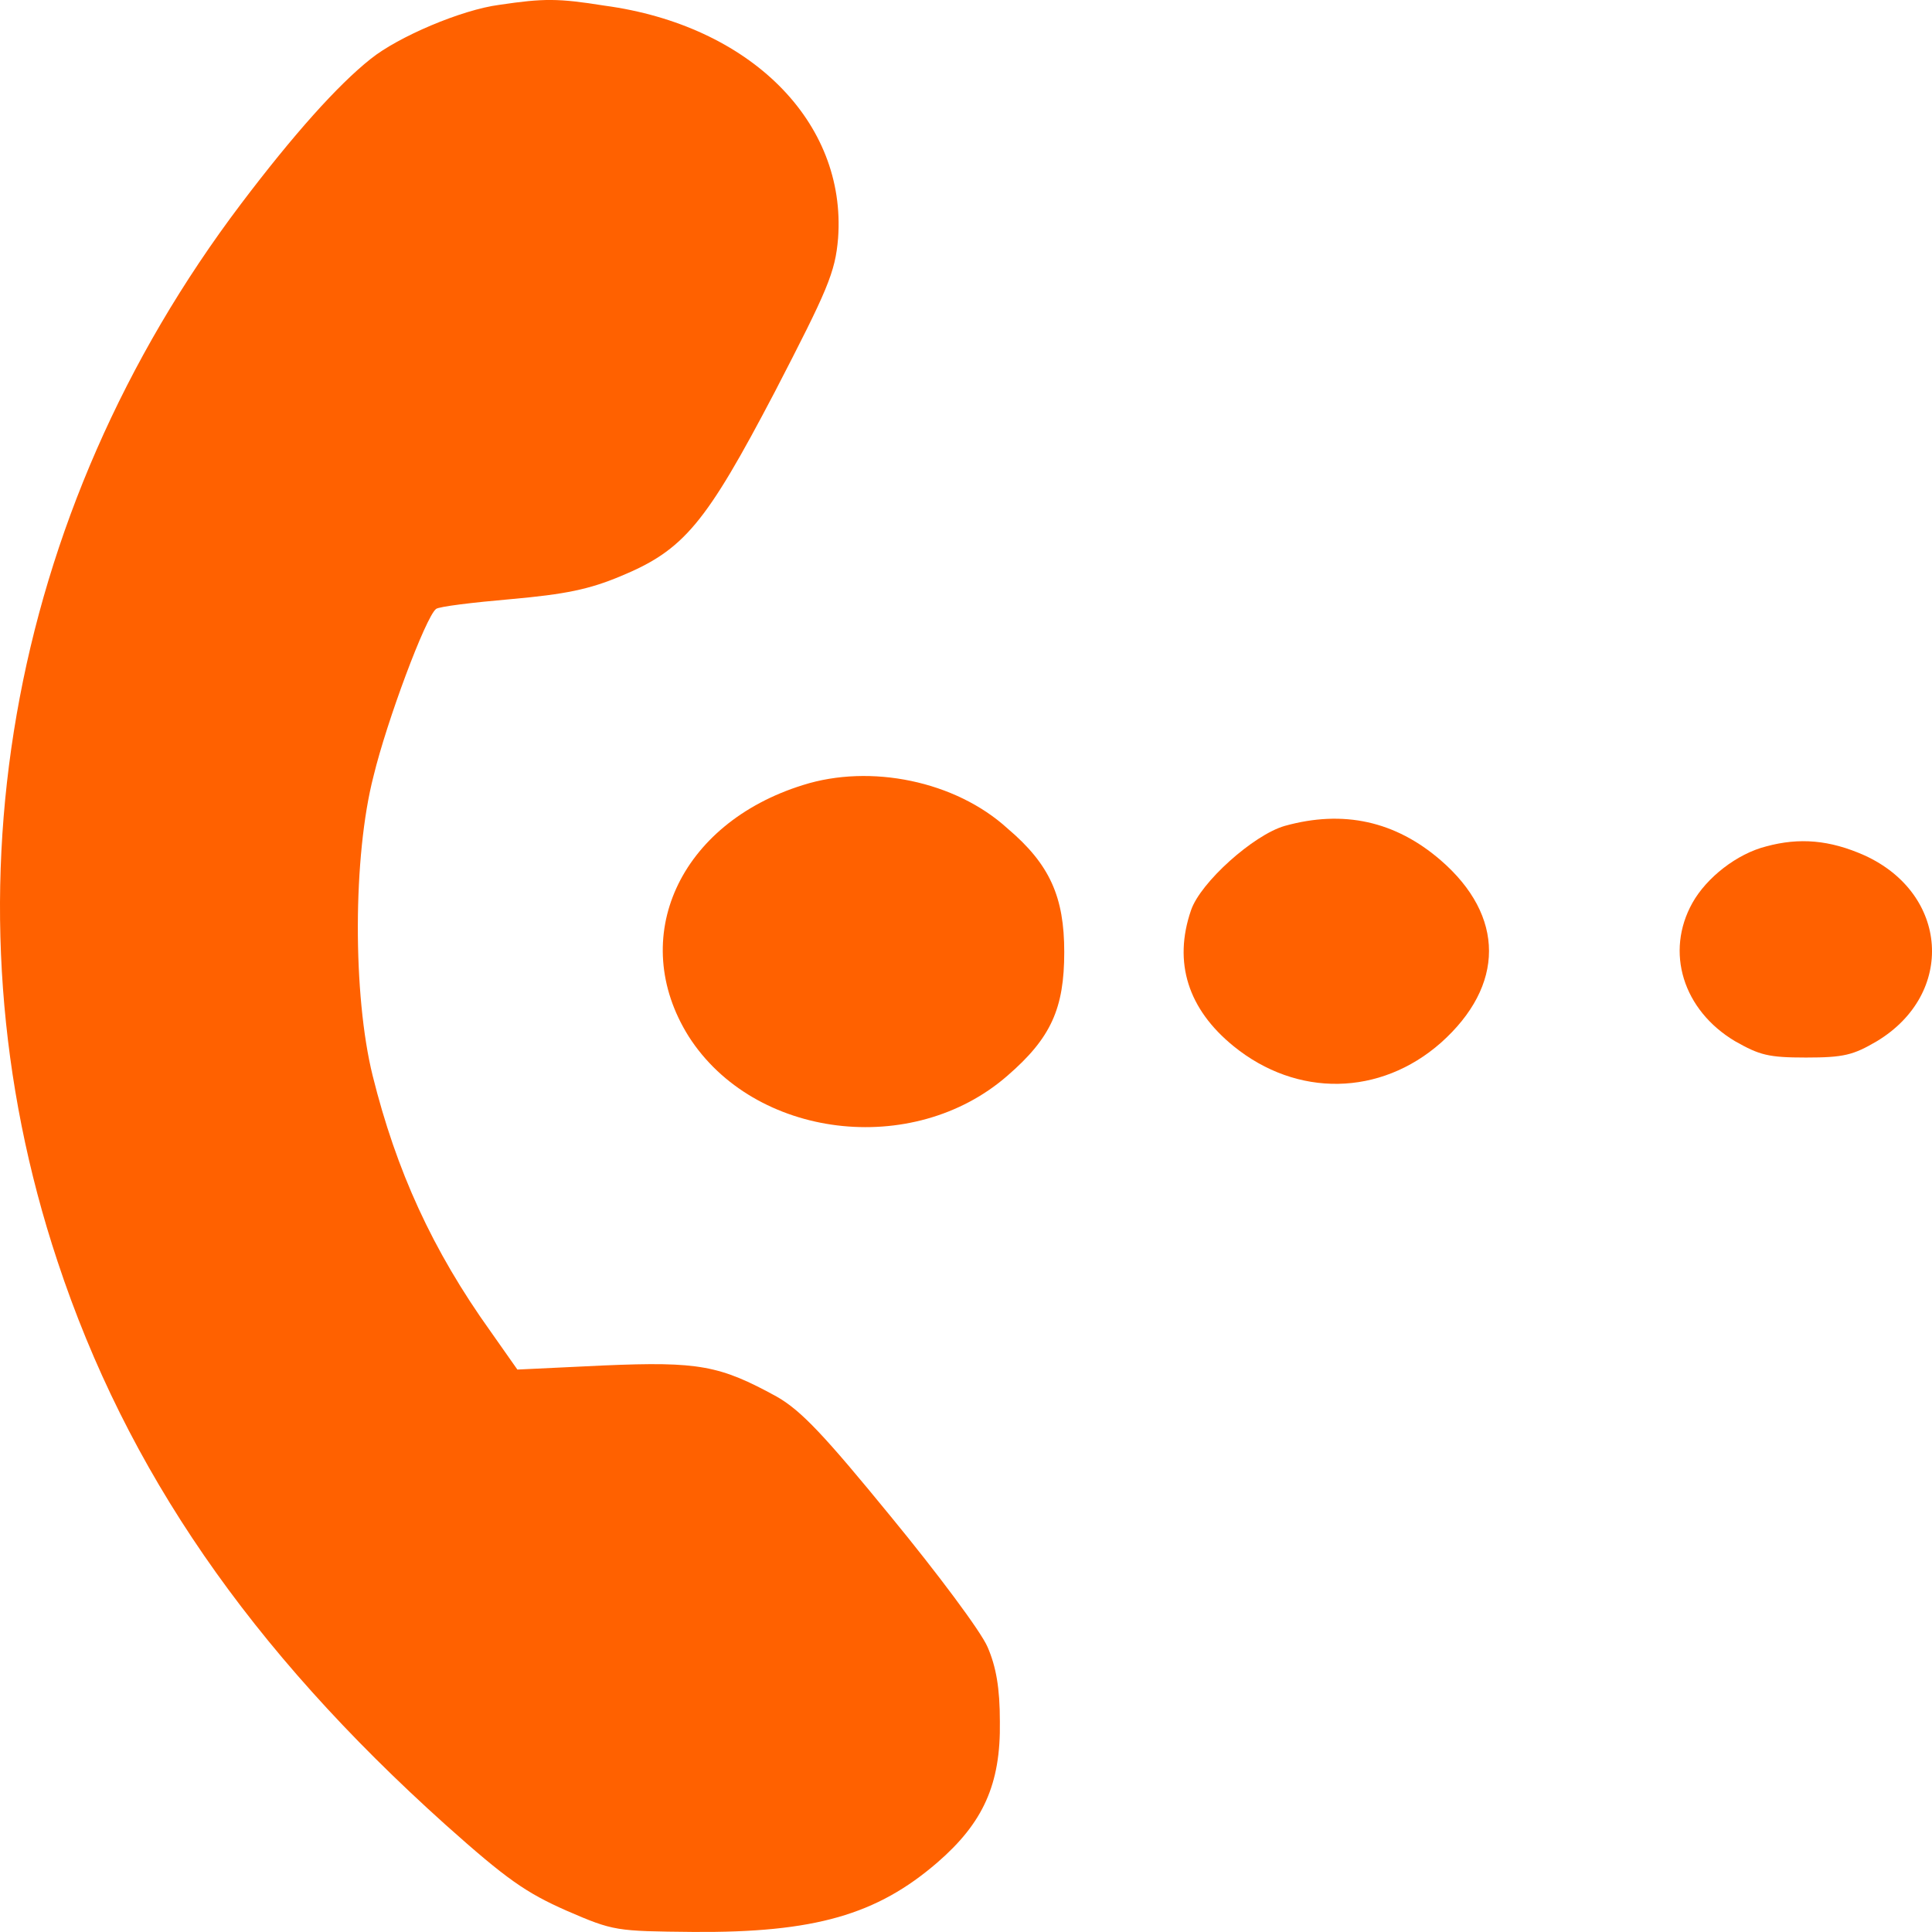
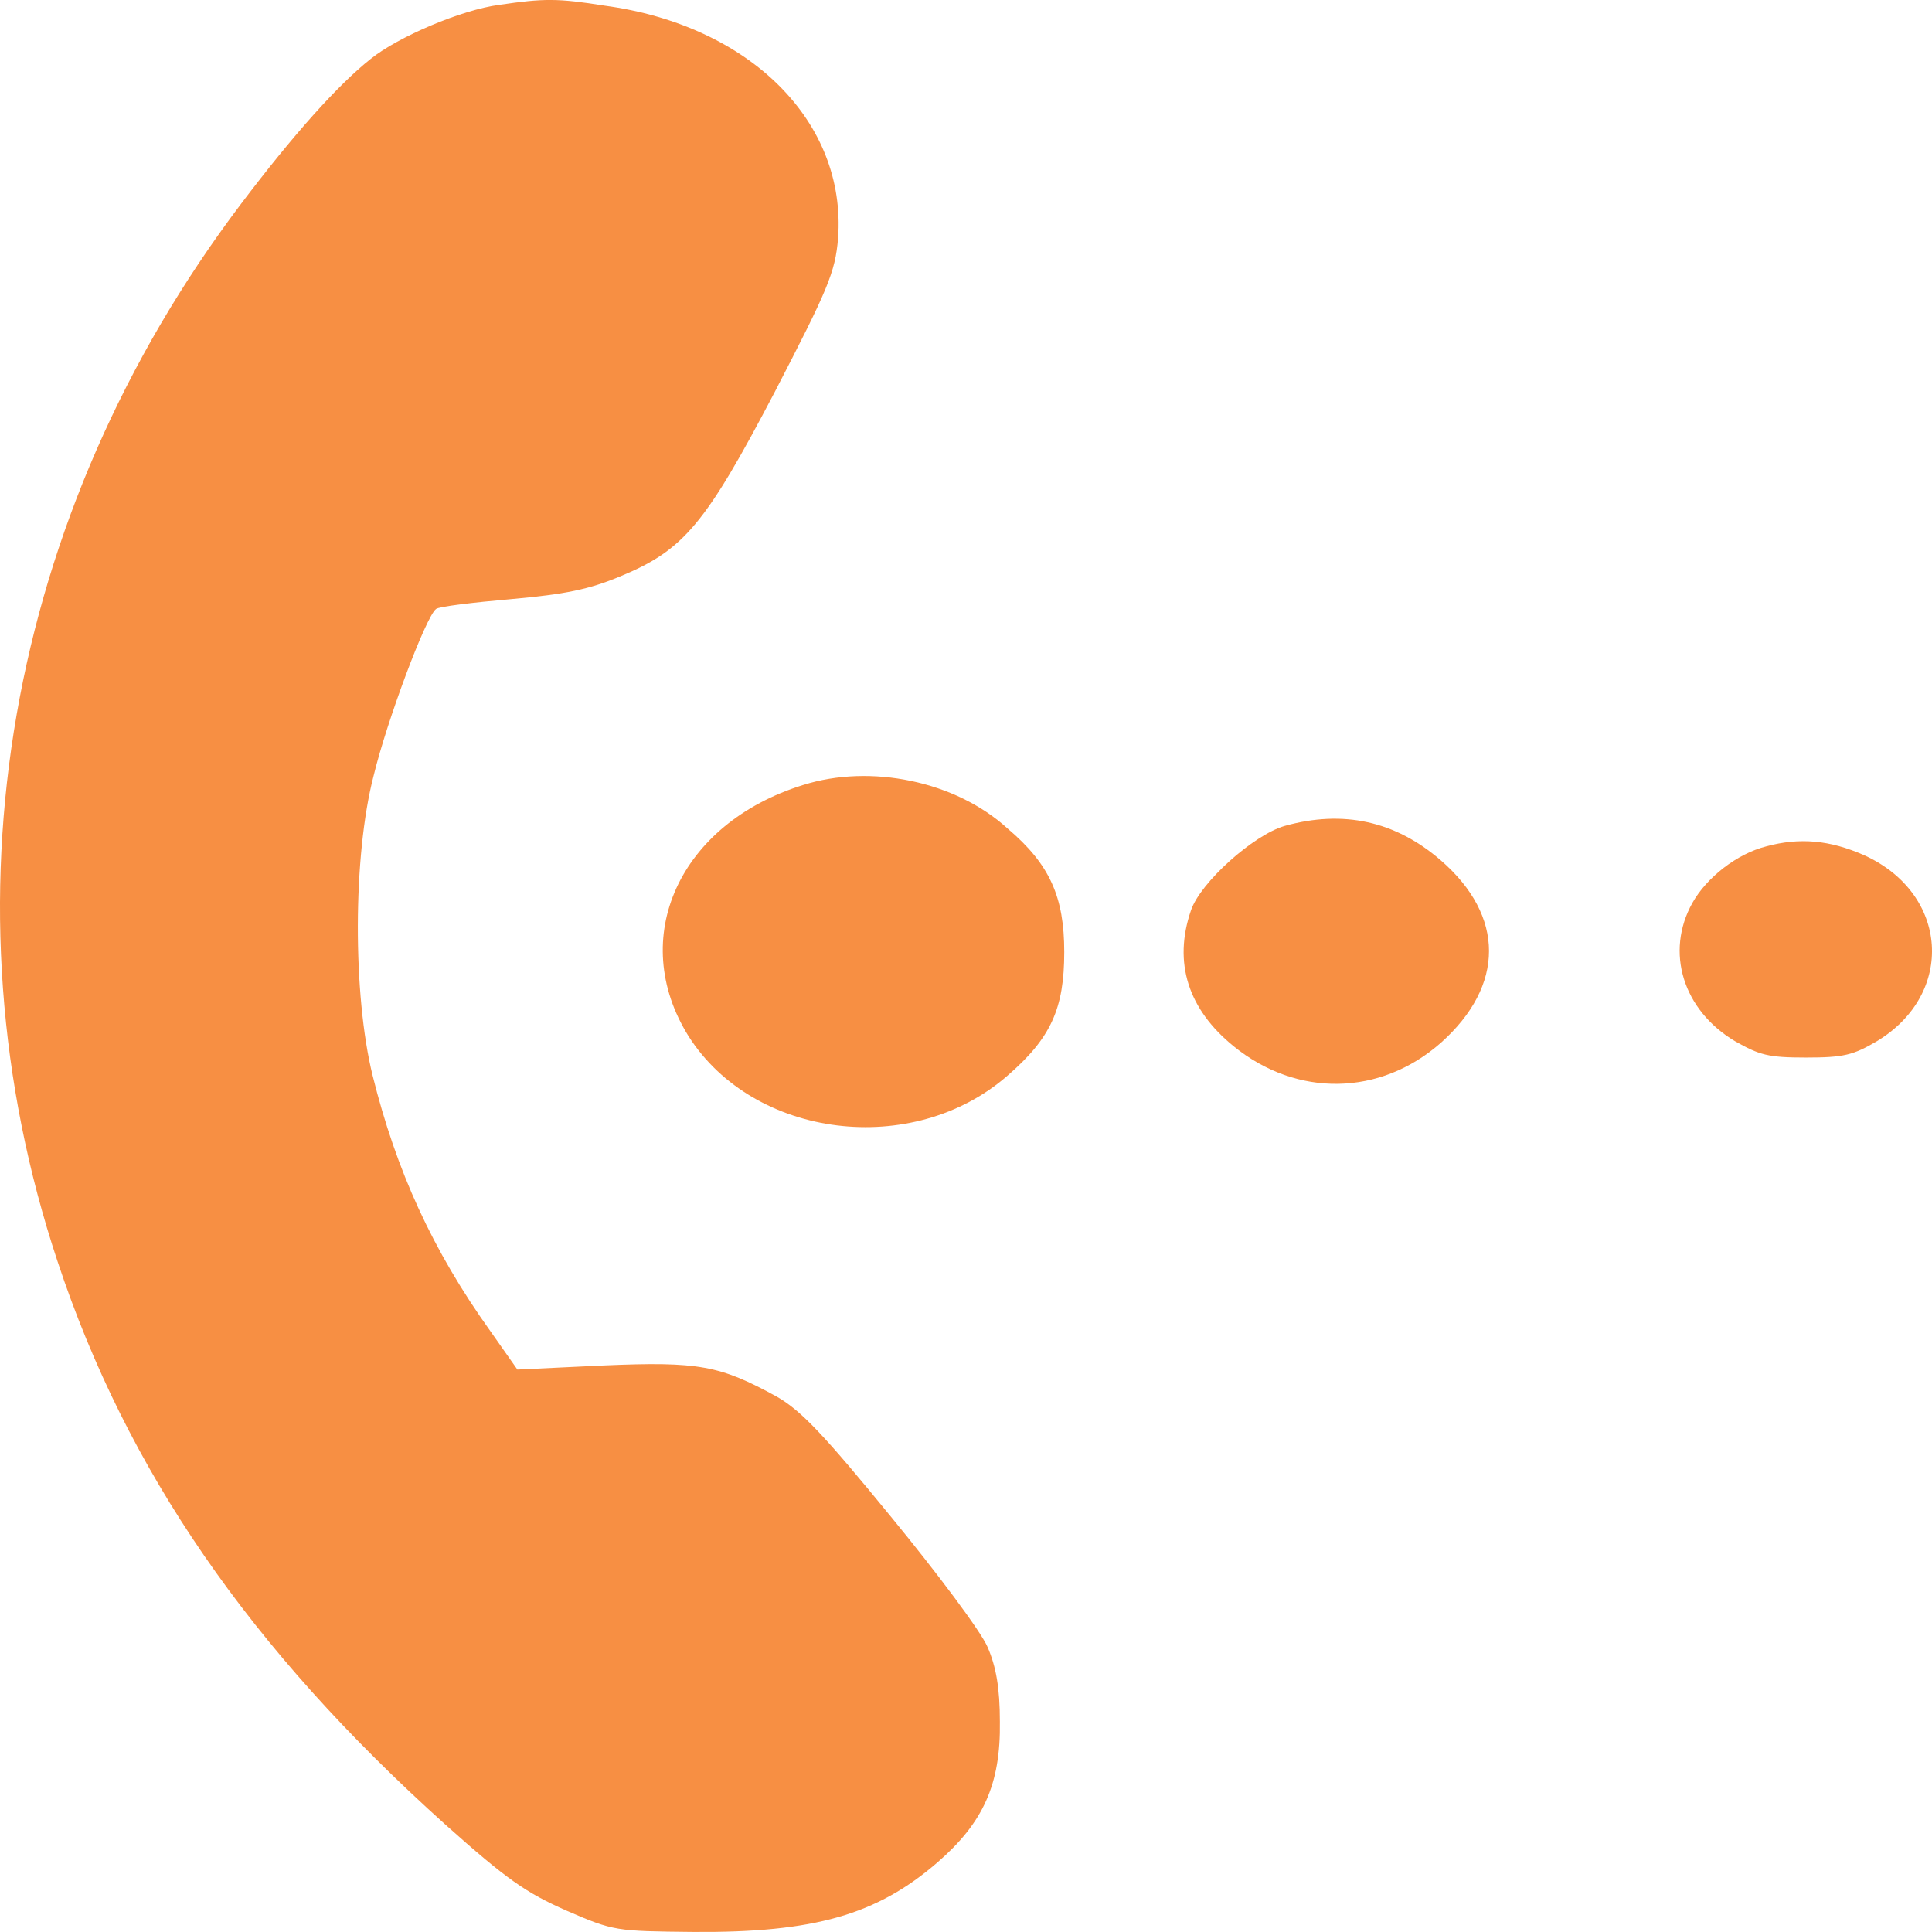
<svg xmlns="http://www.w3.org/2000/svg" width="34" height="34" viewBox="0 0 34 34" fill="none">
-   <path d="M8.789 0.085C8.123 0.171 7.007 0.647 6.524 1.036C5.942 1.497 5.159 2.375 4.243 3.586C0.114 9.046 -1.084 15.889 1.013 22.2C2.229 25.874 4.393 29.015 7.84 32.112C8.922 33.078 9.255 33.308 9.971 33.625C10.803 33.985 10.837 33.985 12.202 33.999C14.333 34.014 15.432 33.697 16.498 32.775C17.297 32.083 17.613 31.406 17.596 30.297C17.596 29.706 17.53 29.332 17.38 28.986C17.264 28.712 16.498 27.689 15.682 26.695C14.516 25.269 14.1 24.822 13.667 24.577C12.668 24.03 12.302 23.958 10.62 24.03L9.105 24.102L8.639 23.439C7.607 21.998 6.974 20.601 6.558 18.93C6.208 17.518 6.208 15.068 6.574 13.656C6.807 12.691 7.49 10.861 7.673 10.717C7.723 10.674 8.323 10.602 8.989 10.544C9.954 10.458 10.37 10.371 10.92 10.141C12.036 9.68 12.418 9.219 13.634 6.899C14.566 5.098 14.699 4.796 14.749 4.191C14.899 2.145 13.201 0.445 10.637 0.099C9.821 -0.031 9.571 -0.031 8.789 0.085Z" fill="#FF6100" />
-   <path d="M14.133 13.815C11.952 14.492 11.037 16.509 12.119 18.238C13.268 20.039 16.065 20.385 17.73 18.93C18.496 18.267 18.729 17.748 18.729 16.754C18.729 15.789 18.479 15.213 17.73 14.579C16.814 13.743 15.316 13.44 14.133 13.815Z" fill="#FF6100" />
-   <path d="M22.608 14.535C22.058 14.694 21.126 15.529 20.96 16.019C20.643 16.941 20.91 17.762 21.709 18.411C22.824 19.318 24.29 19.29 25.355 18.353C26.487 17.345 26.487 16.12 25.355 15.14C24.556 14.449 23.64 14.247 22.608 14.535Z" fill="#FF6100" />
-   <path d="M31.083 14.895C30.567 15.025 30.034 15.443 29.784 15.889C29.301 16.753 29.617 17.776 30.533 18.323C30.966 18.568 31.116 18.611 31.782 18.611C32.448 18.611 32.614 18.568 33.031 18.323C34.413 17.488 34.296 15.731 32.814 15.054C32.198 14.78 31.665 14.737 31.083 14.895Z" fill="#FF6100" />
+   <path d="M8.789 0.085C8.123 0.171 7.007 0.647 6.524 1.036C5.942 1.497 5.159 2.375 4.243 3.586C0.114 9.046 -1.084 15.889 1.013 22.2C2.229 25.874 4.393 29.015 7.84 32.112C8.922 33.078 9.255 33.308 9.971 33.625C10.803 33.985 10.837 33.985 12.202 33.999C14.333 34.014 15.432 33.697 16.498 32.775C17.297 32.083 17.613 31.406 17.596 30.297C17.596 29.706 17.53 29.332 17.38 28.986C17.264 28.712 16.498 27.689 15.682 26.695C14.516 25.269 14.1 24.822 13.667 24.577C12.668 24.03 12.302 23.958 10.62 24.03L9.105 24.102L8.639 23.439C7.607 21.998 6.974 20.601 6.558 18.93C6.208 17.518 6.208 15.068 6.574 13.656C6.807 12.691 7.49 10.861 7.673 10.717C7.723 10.674 8.323 10.602 8.989 10.544C9.954 10.458 10.37 10.371 10.92 10.141C12.036 9.68 12.418 9.219 13.634 6.899C14.566 5.098 14.699 4.796 14.749 4.191C14.899 2.145 13.201 0.445 10.637 0.099C9.821 -0.031 9.571 -0.031 8.789 0.085Z" fill="#F78F43" />
+   <path d="M14.133 13.815C11.952 14.492 11.037 16.509 12.119 18.238C13.268 20.039 16.065 20.385 17.73 18.93C18.496 18.267 18.729 17.748 18.729 16.754C18.729 15.789 18.479 15.213 17.73 14.579C16.814 13.743 15.316 13.44 14.133 13.815Z" fill="#F78F43" />
+   <path d="M22.608 14.535C22.058 14.694 21.126 15.529 20.96 16.019C20.643 16.941 20.91 17.762 21.709 18.411C22.824 19.318 24.29 19.29 25.355 18.353C26.487 17.345 26.487 16.12 25.355 15.14C24.556 14.449 23.64 14.247 22.608 14.535Z" fill="#F78F43" />
+   <path d="M31.083 14.895C30.567 15.025 30.034 15.443 29.784 15.889C29.301 16.753 29.617 17.776 30.533 18.323C30.966 18.568 31.116 18.611 31.782 18.611C32.448 18.611 32.614 18.568 33.031 18.323C34.413 17.488 34.296 15.731 32.814 15.054C32.198 14.78 31.665 14.737 31.083 14.895Z" fill="#F78F43" />
</svg>
